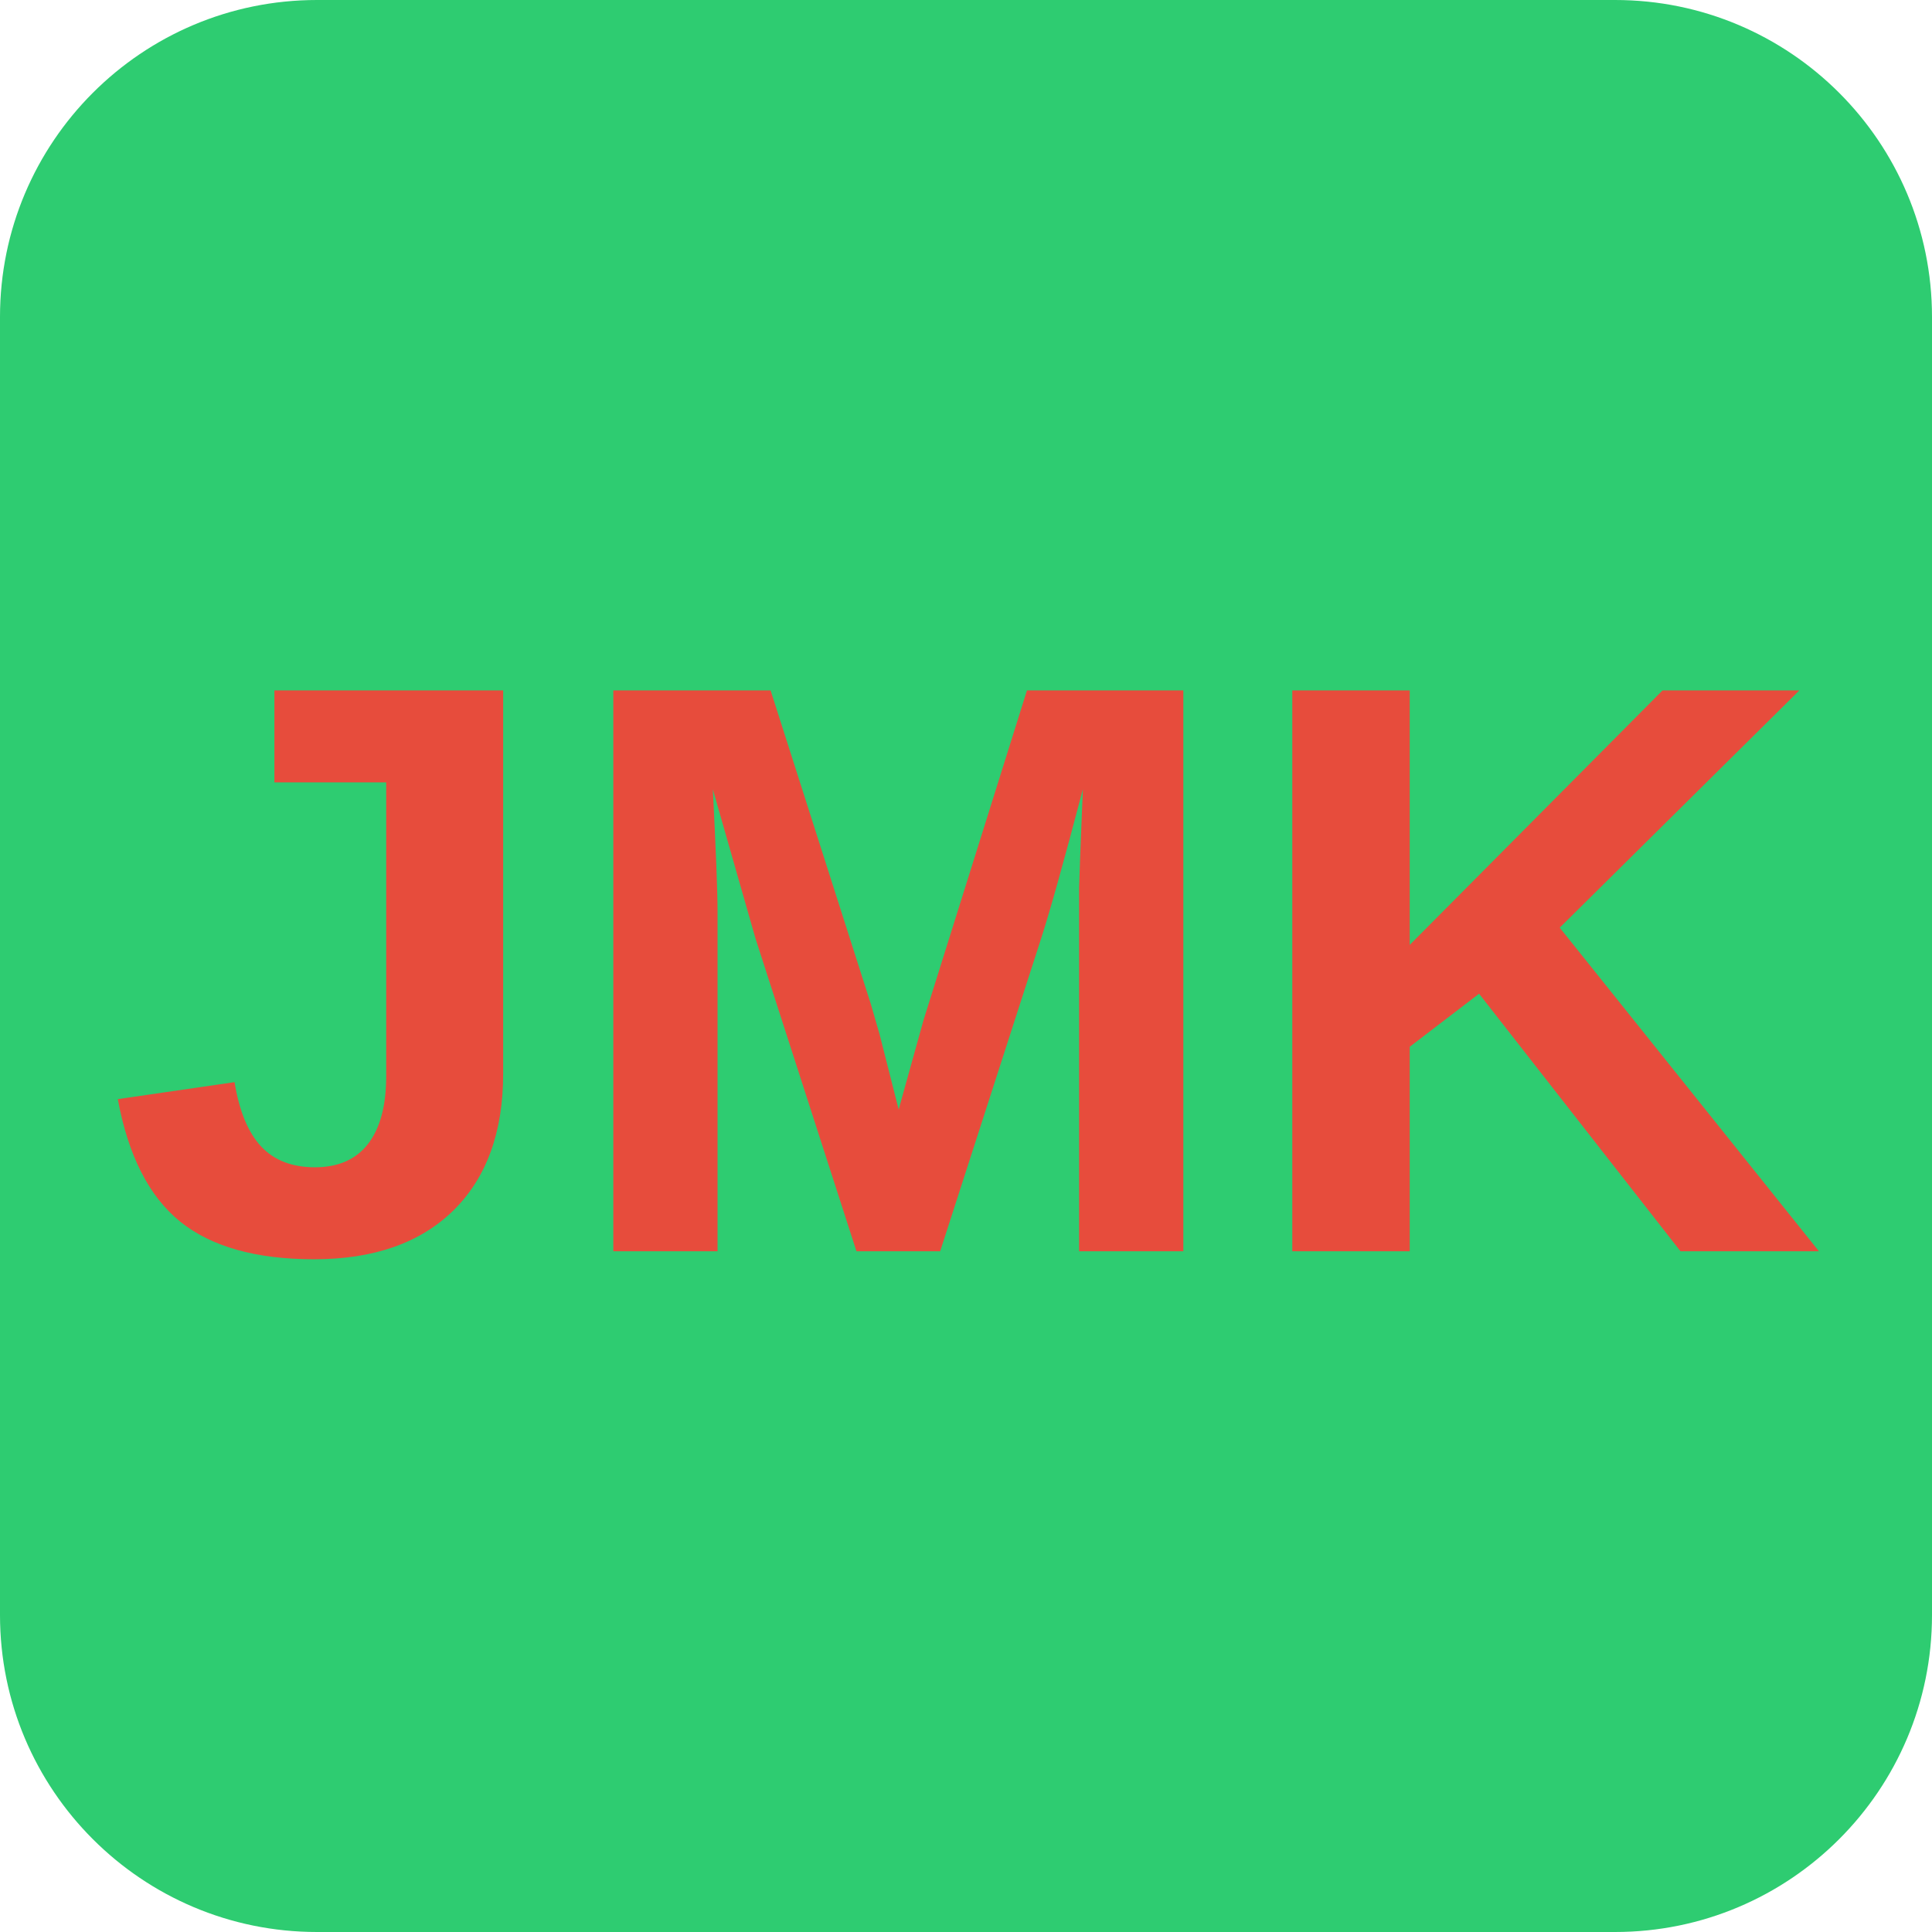
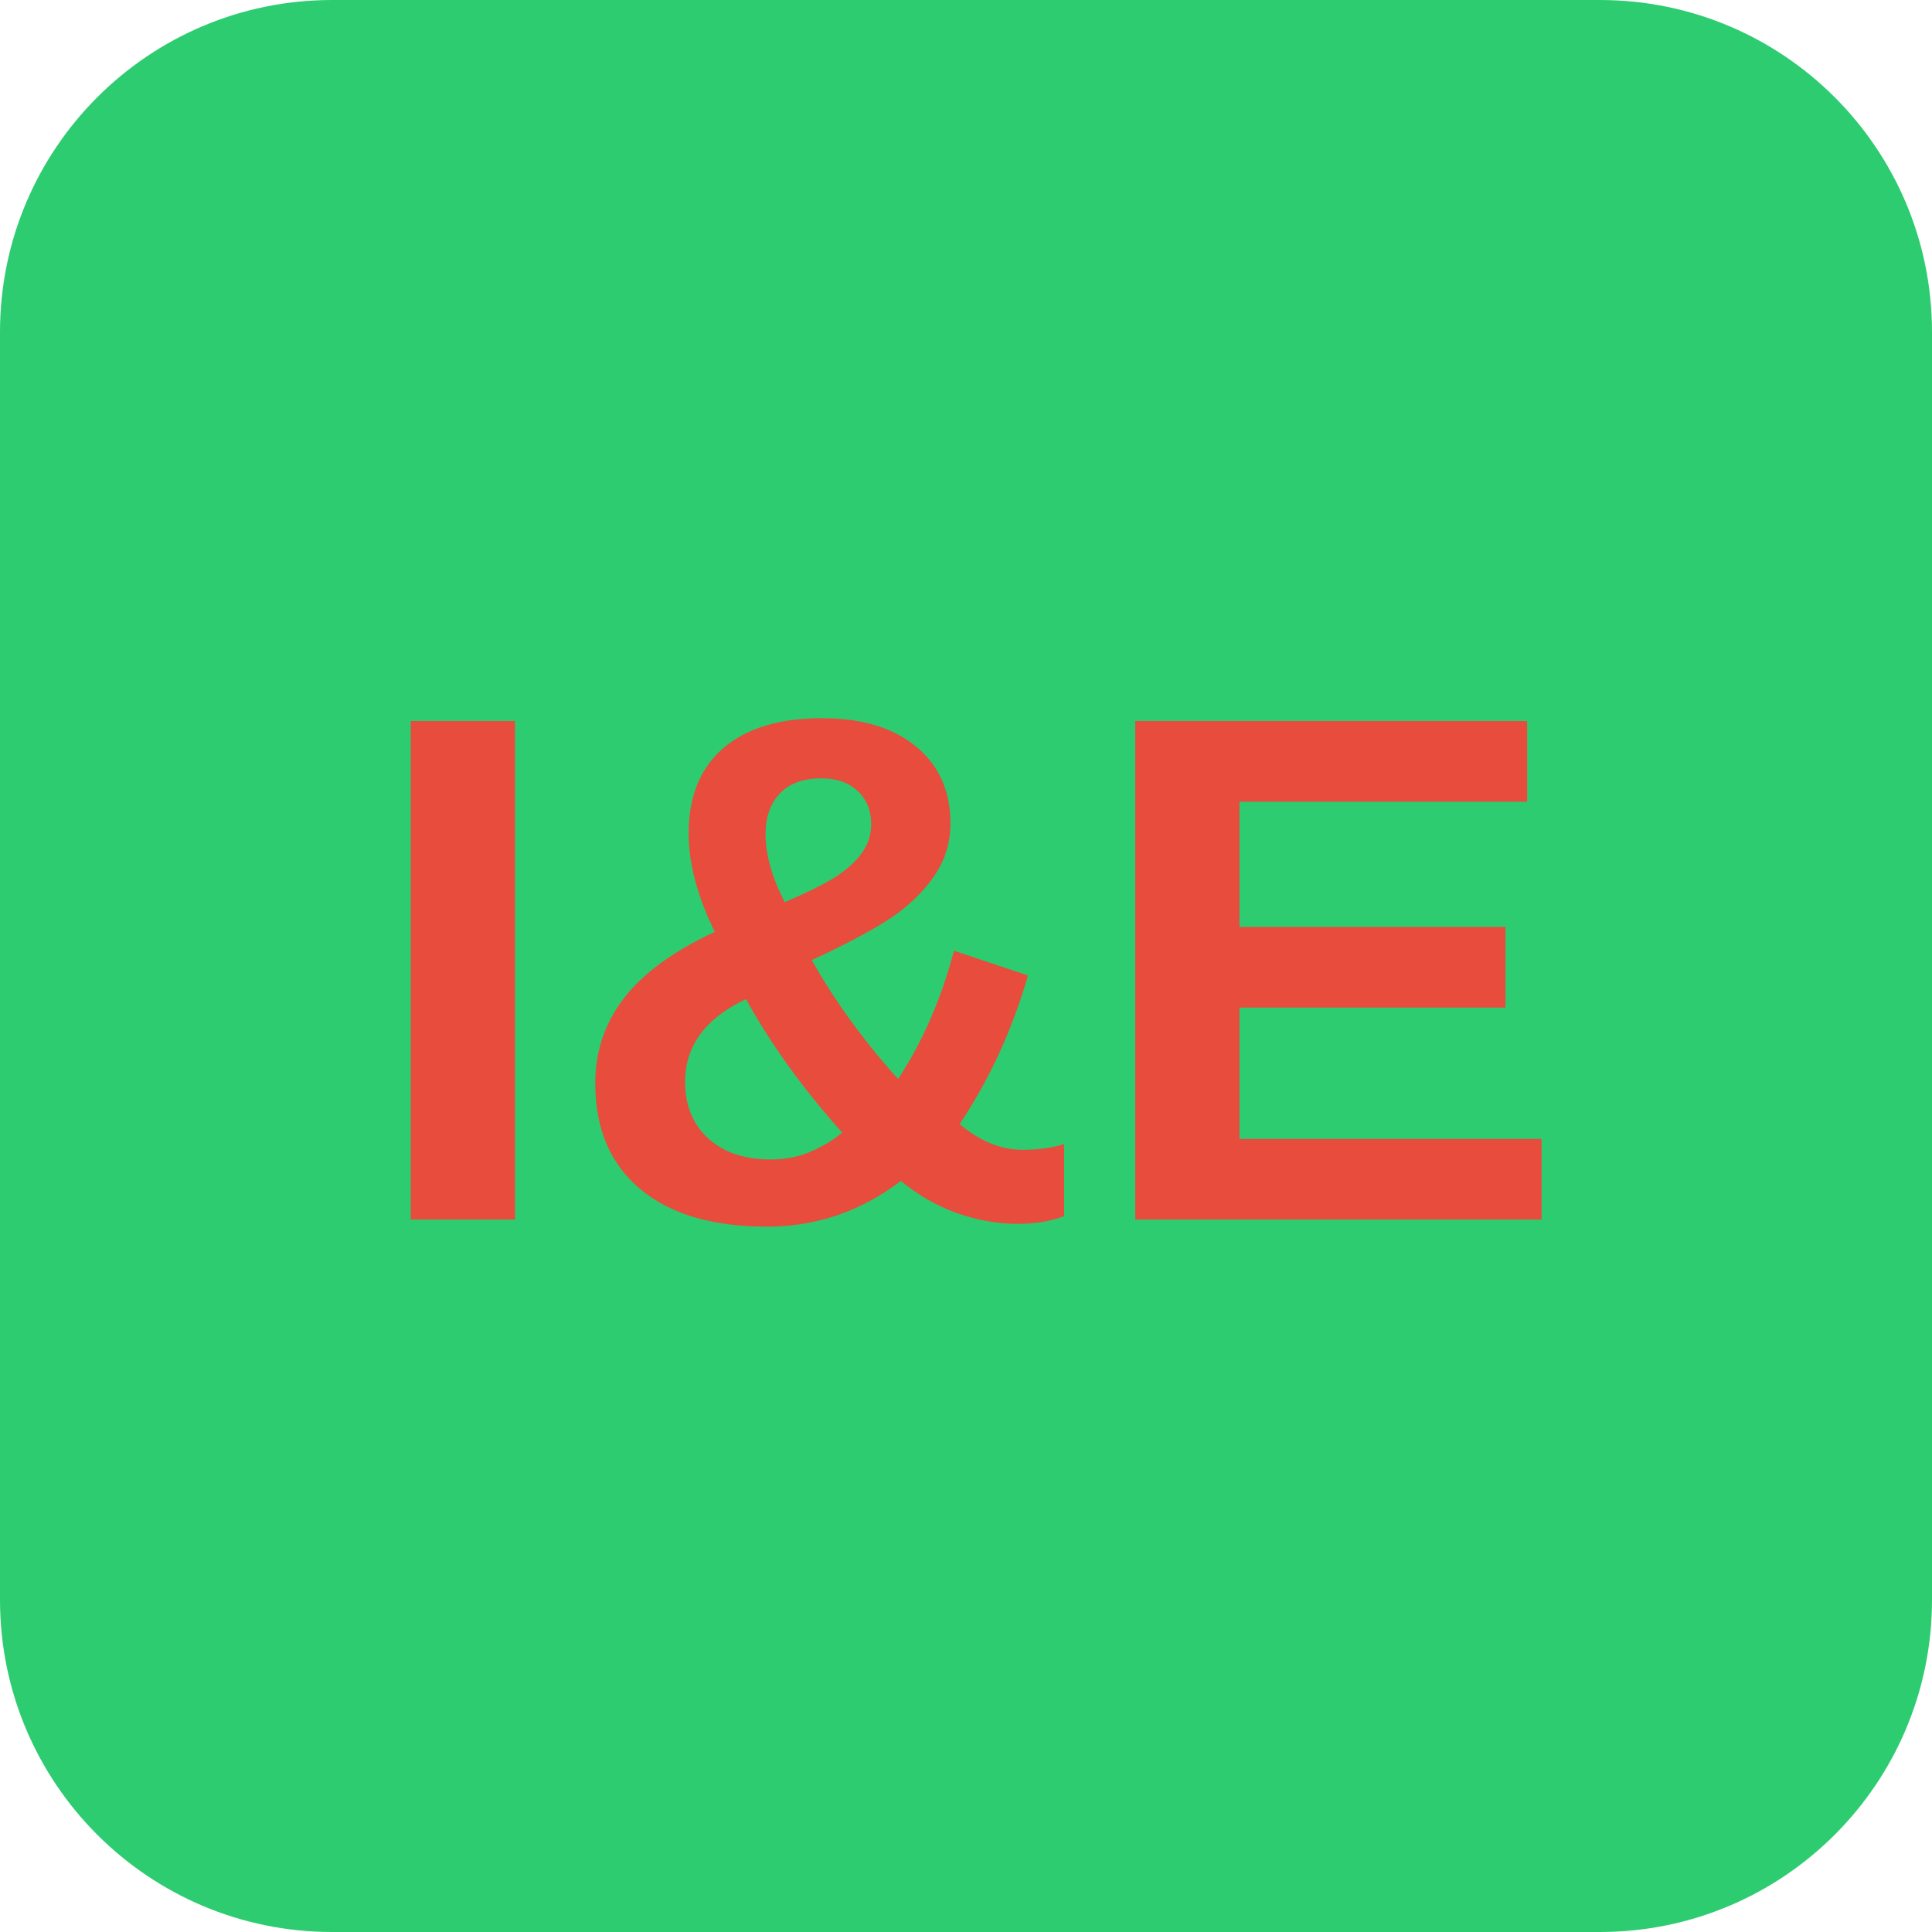
<svg xmlns="http://www.w3.org/2000/svg" width="128" height="128" viewBox="0 0 128 128">
-   <rect width="128" height="128" rx="21" fill="#2ecc71" />
-   <text x="50%" y="50%" dy=".35em" text-anchor="middle" font-family="Arial, sans-serif" font-weight="bold" font-size="54" fill="#e74c3c">JMK</text>
+   <rect width="128" height="128" rx="22" fill="#2ecc71" />
+   <text x="50%" y="50%" dy=".35em" text-anchor="middle" font-family="Arial, sans-serif" font-weight="bold" font-size="48" fill="#e74c3c">I&amp;E</text>
</svg>
